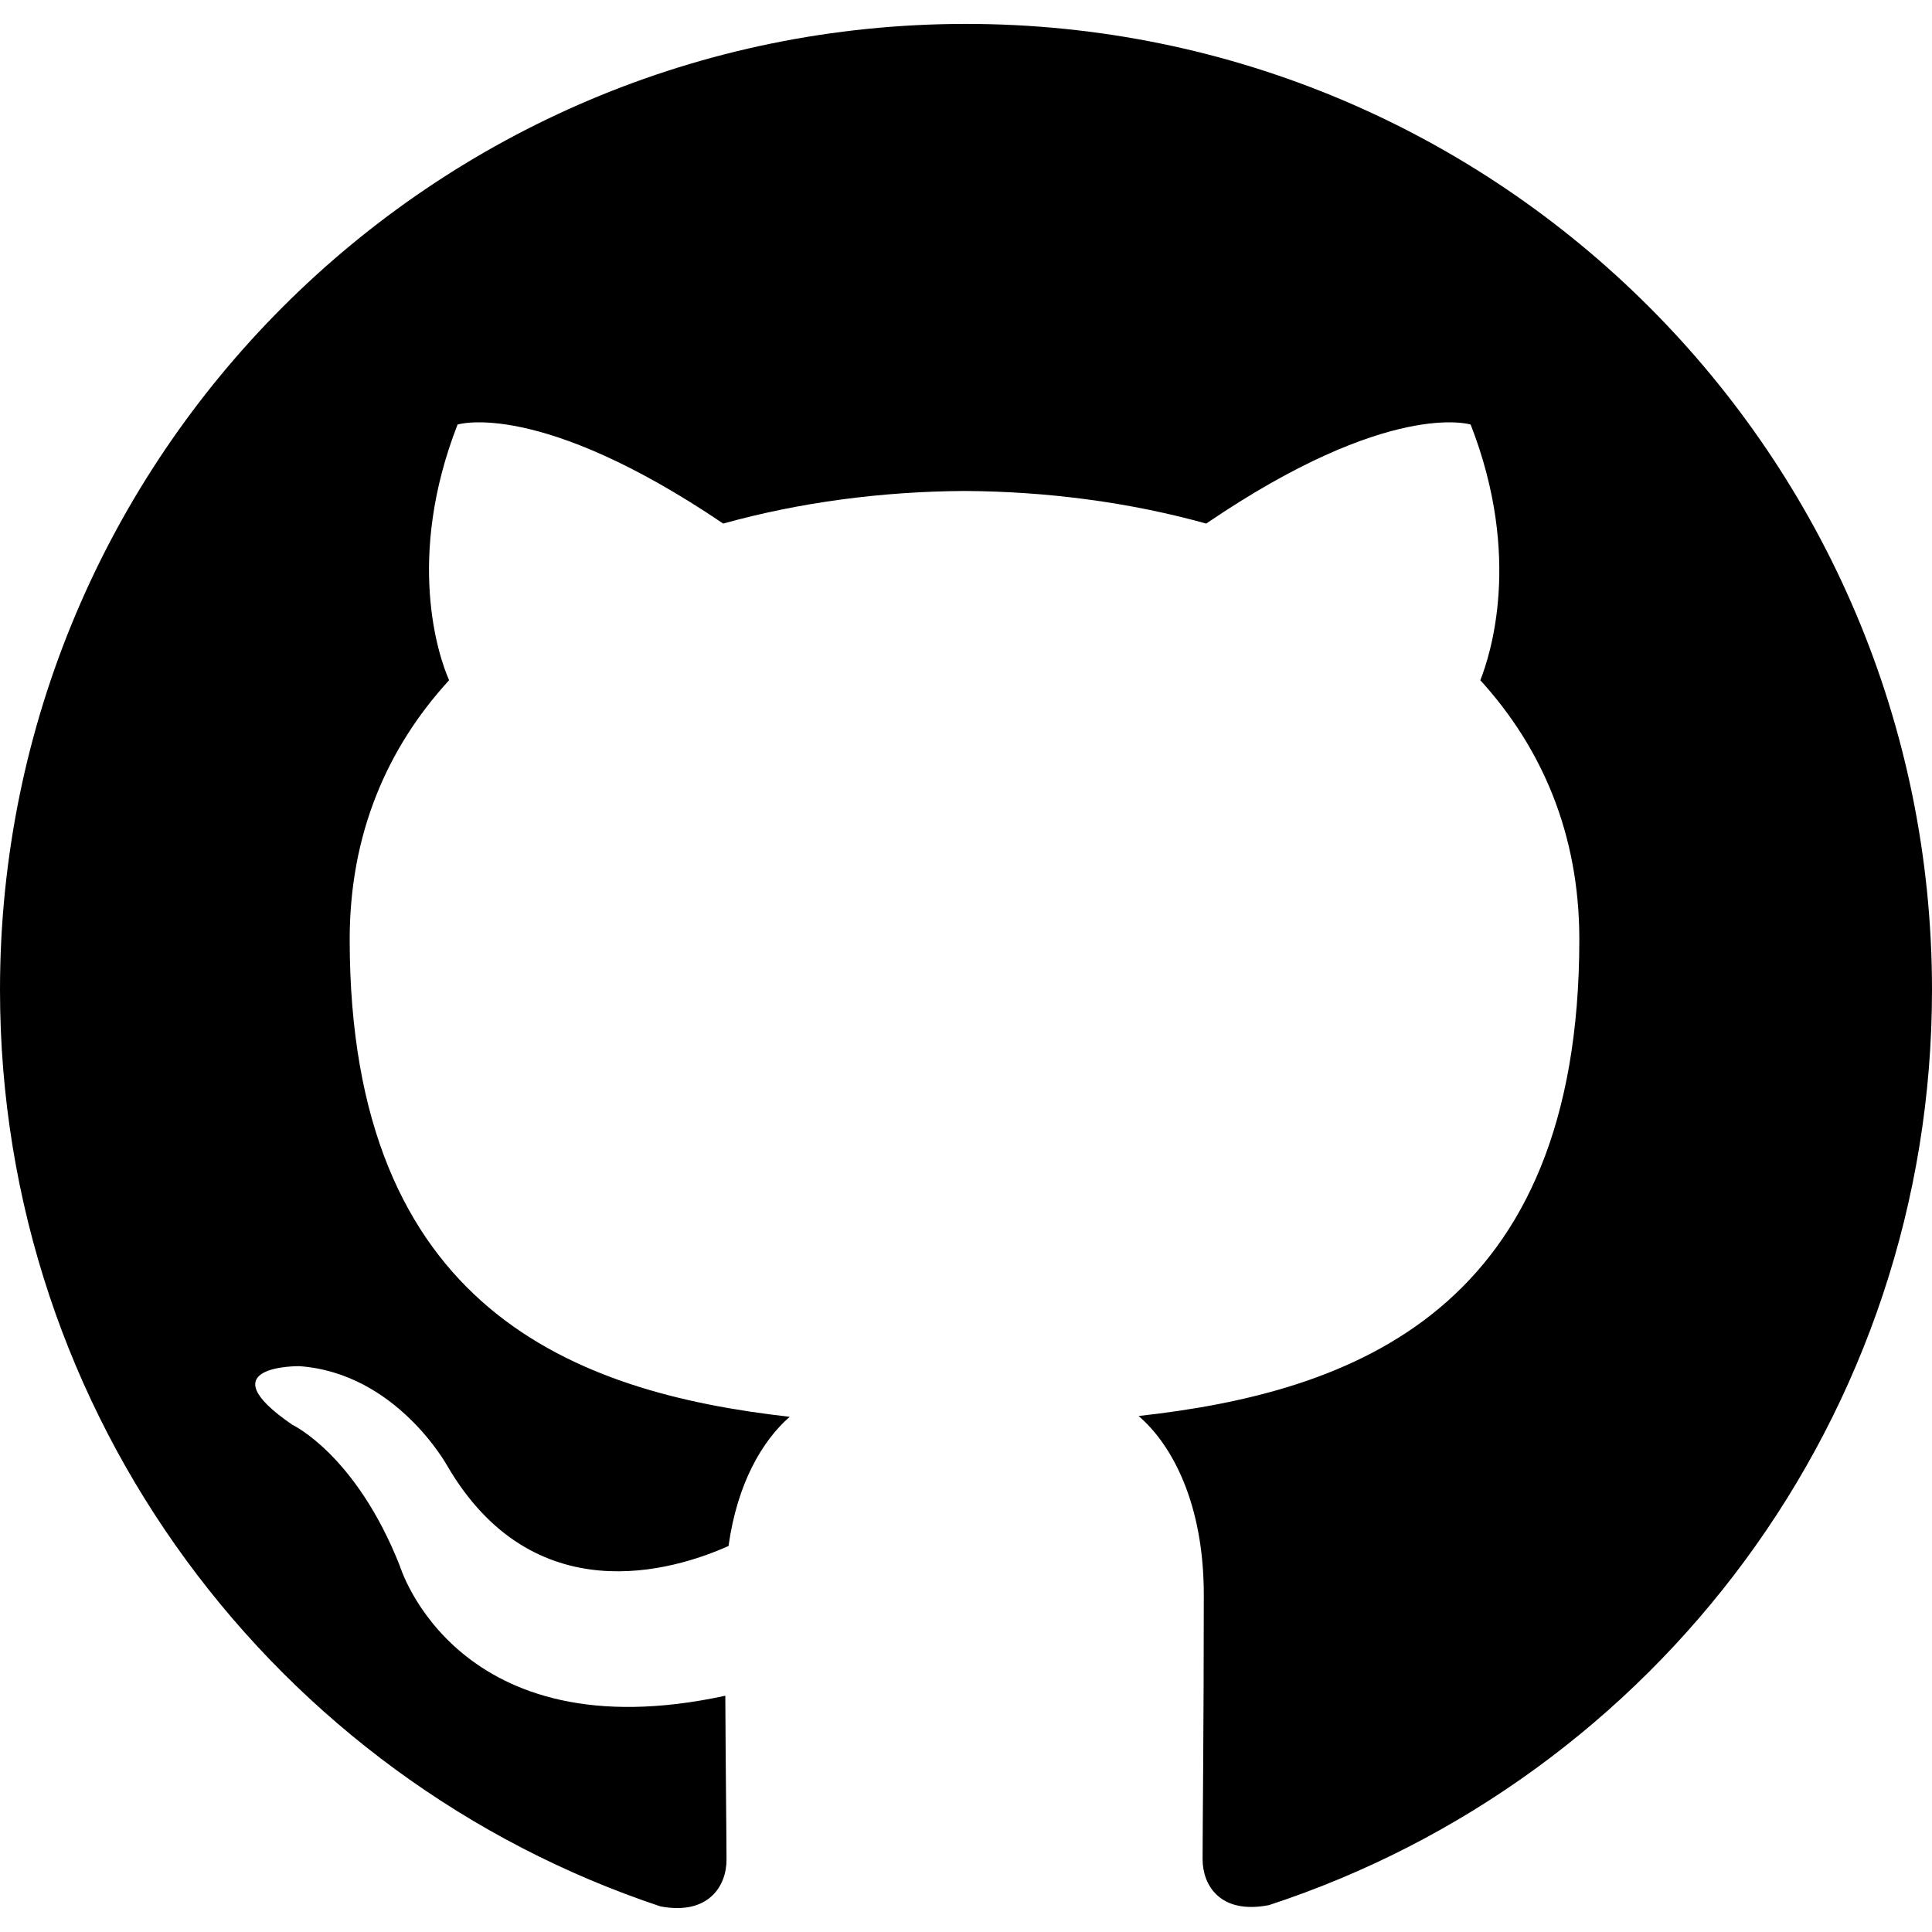
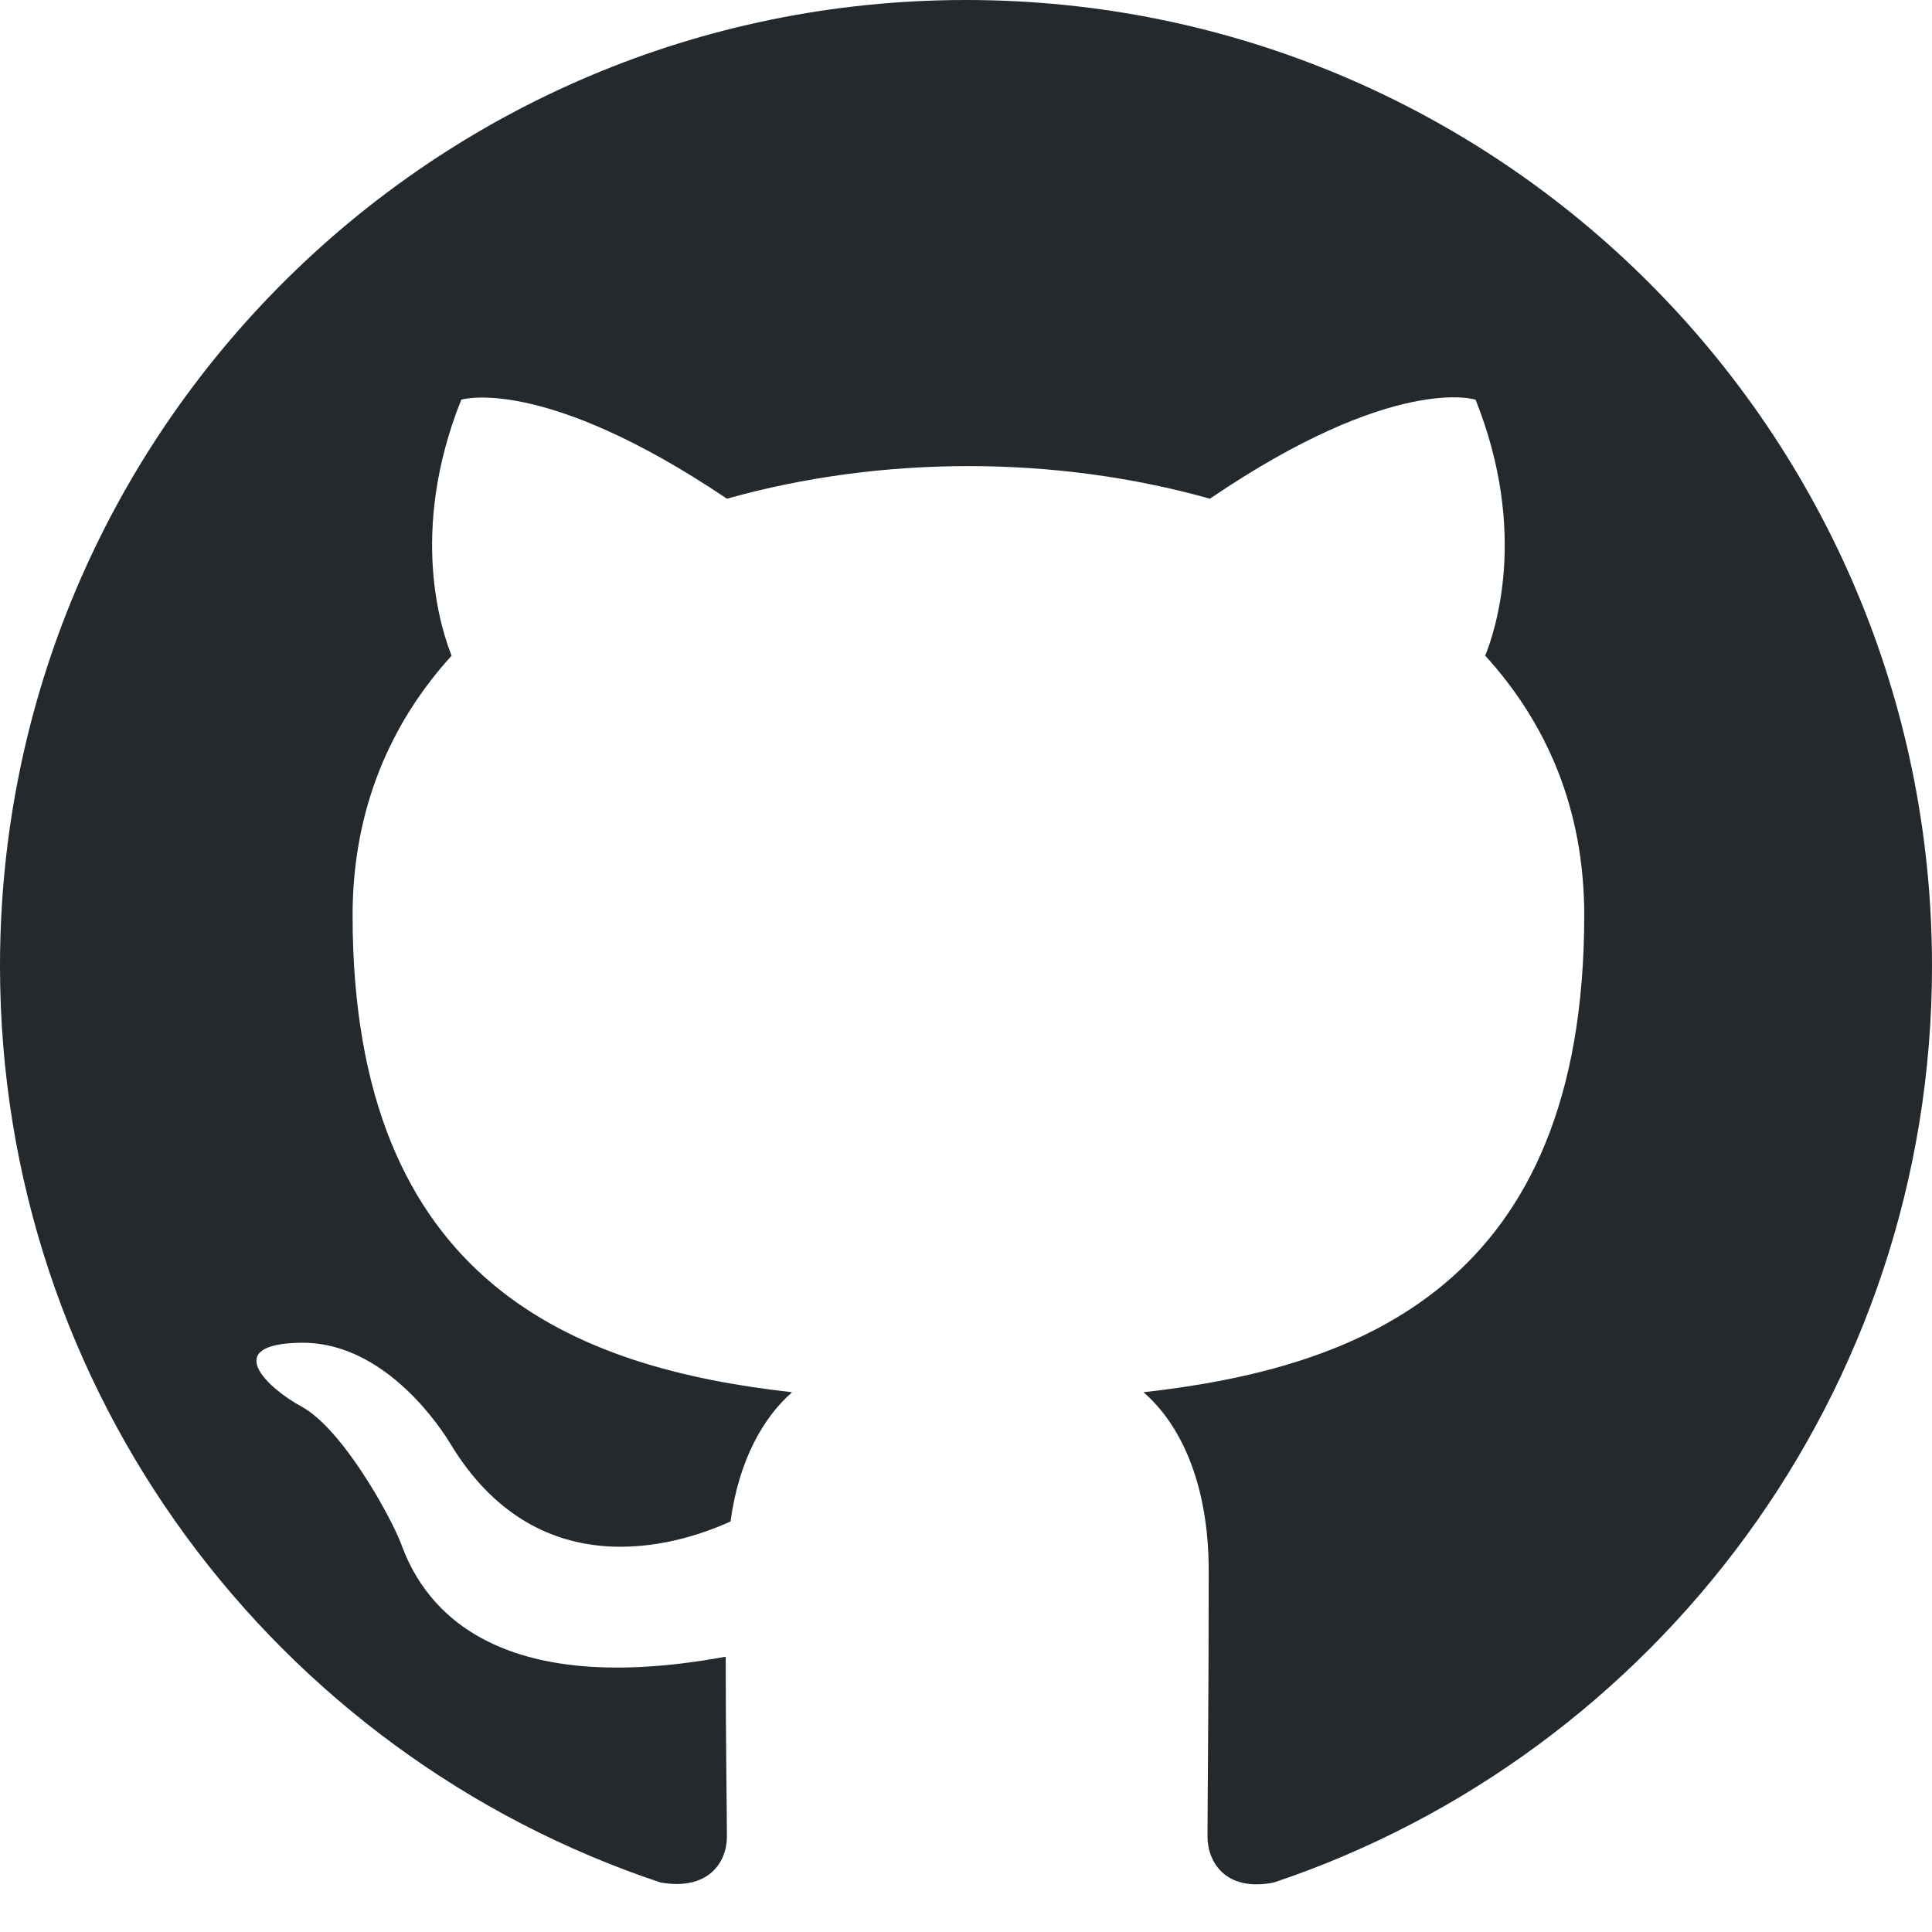
- <svg xmlns="http://www.w3.org/2000/svg" role="img" viewBox="0 0 24 24">
-   <path d="M12 .297c-6.63 0-12 5.373-12 12 0 5.303 3.438 9.8 8.205 11.385.6.113.82-.258.82-.577 0-.285-.01-1.04-.015-2.04-3.338.724-4.042-1.61-4.042-1.61C4.422 18.07 3.633 17.7 3.633 17.7c-1.087-.744.084-.729.084-.729 1.205.084 1.838 1.236 1.838 1.236 1.07 1.835 2.809 1.305 3.495.998.108-.776.417-1.305.76-1.605-2.665-.3-5.466-1.332-5.466-5.93 0-1.31.465-2.38 1.235-3.22-.135-.303-.54-1.523.105-3.176 0 0 1.005-.322 3.3 1.23.96-.267 1.98-.399 3-.405 1.02.006 2.04.138 3 .405 2.28-1.552 3.285-1.23 3.285-1.23.645 1.653.24 2.873.12 3.176.765.84 1.23 1.91 1.23 3.22 0 4.61-2.805 5.625-5.475 5.92.42.36.81 1.096.81 2.22 0 1.606-.015 2.896-.015 3.286 0 .315.21.69.825.57C20.565 22.092 24 17.592 24 12.297c0-6.627-5.373-12-12-12" />
+ <svg xmlns="http://www.w3.org/2000/svg" width="32" height="32" viewBox="0 0 32 32" fill="none">
+   <path fill-rule="evenodd" clip-rule="evenodd" d="M16 0C7.16 0 0 7.16 0 16C0 23.08 4.58 29.06 10.94 31.18C11.74 31.32 12.04 30.84 12.04 30.42C12.04 30.04 12.02 28.78 12.02 27.44C8 28.18 6.96 26.46 6.64 25.56C6.46 25.1 5.68 23.68 5 23.3C4.44 23 3.64 22.26 4.98 22.24C6.24 22.22 7.14 23.4 7.44 23.88C8.88 26.3 11.18 25.62 12.1 25.2C12.24 24.16 12.66 23.46 13.12 23.06C9.56 22.66 5.84 21.28 5.84 15.16C5.84 13.42 6.46 11.98 7.48 10.86C7.32 10.46 6.76 8.82 7.64 6.62C7.64 6.62 8.98 6.2 12.04 8.26C13.32 7.9 14.68 7.72 16.04 7.72C17.4 7.72 18.76 7.9 20.04 8.26C23.1 6.18 24.44 6.62 24.44 6.62C25.32 8.82 24.76 10.46 24.6 10.86C25.62 11.98 26.24 13.4 26.24 15.16C26.24 21.3 22.5 22.66 18.94 23.06C19.52 23.56 20.02 24.52 20.02 26.02C20.02 28.16 20 29.88 20 30.42C20 30.84 20.3 31.34 21.1 31.18C27.42 29.06 32 23.06 32 16C32 7.16 24.84 0 16 0V0Z" fill="#24292E" />
</svg>
